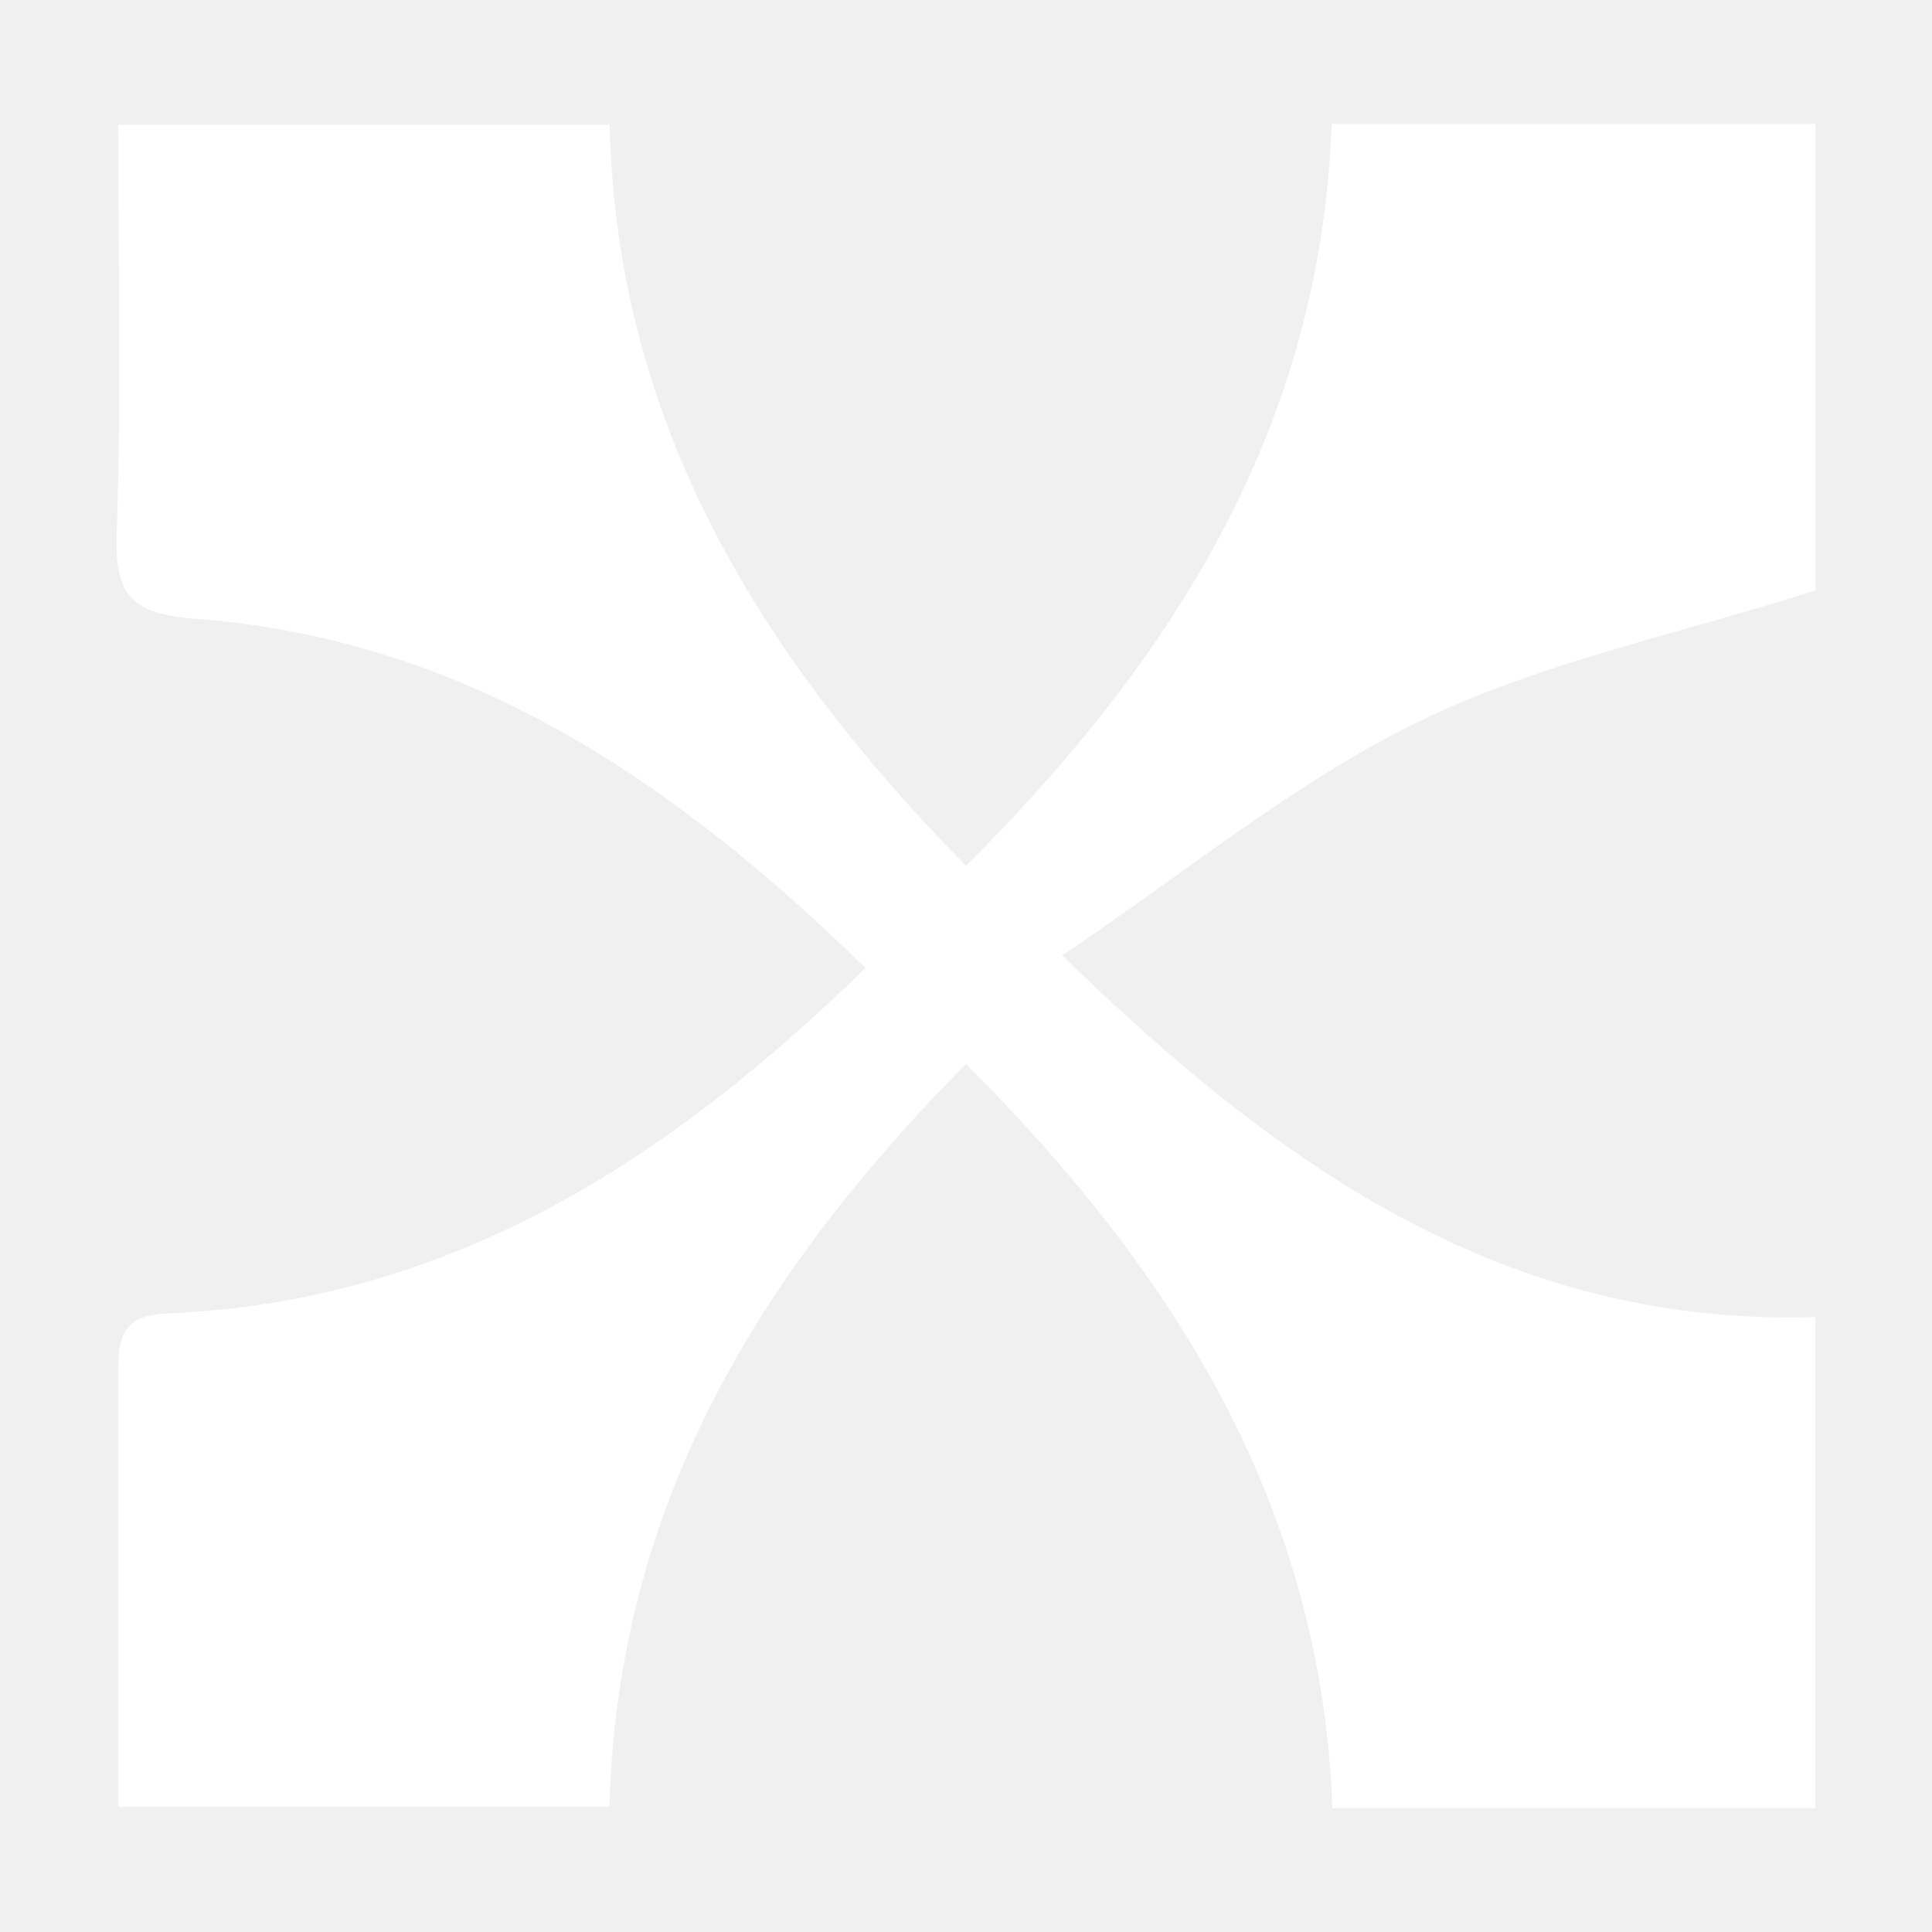
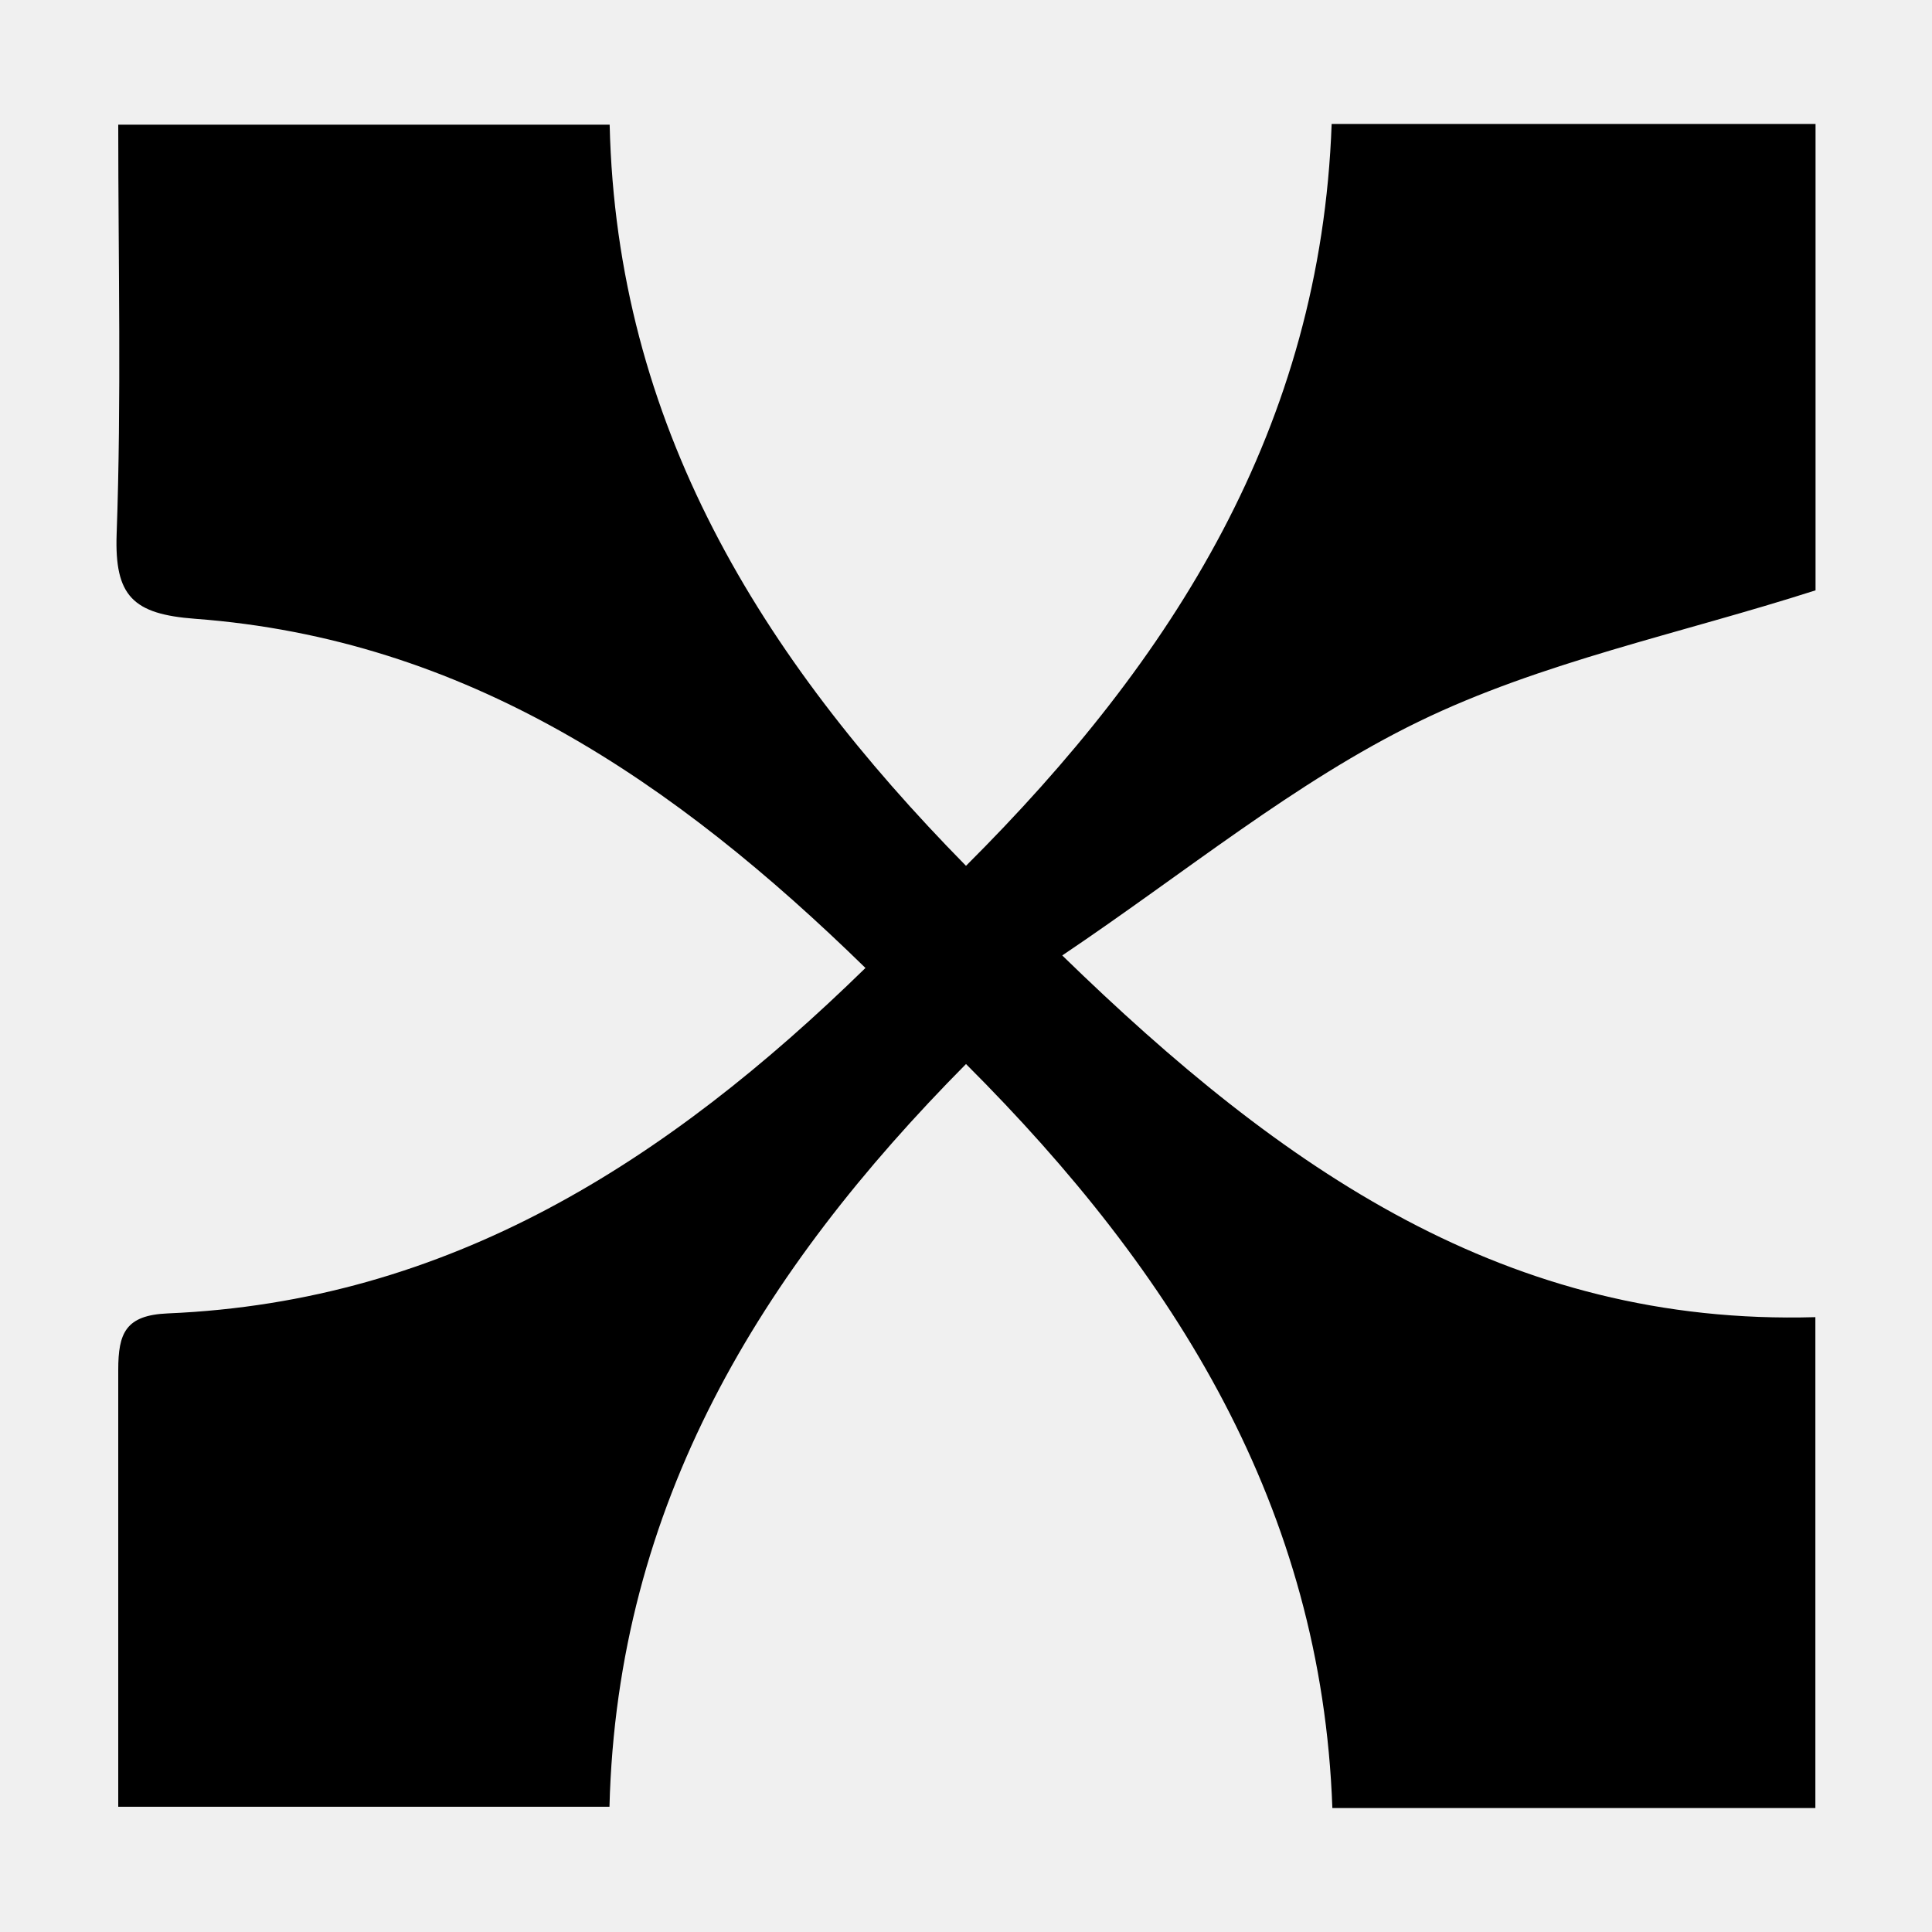
- <svg xmlns="http://www.w3.org/2000/svg" id="Layer_1" data-name="Layer 1" width="108" height="108" fill="#ffffff" viewBox="0 0 108 108">
+ <svg xmlns="http://www.w3.org/2000/svg" id="Layer_1" data-name="Layer 1" width="108" height="108" fill="#000000" viewBox="0 0 108 108">
  <path d="M101.48,101.07h-27C73.88,84.3,65.76,71.23,54,59.48,42.53,71.06,34.5,84.07,34.07,101H6.61V96c0-6.47,0-12.94,0-19.42,0-2.06.41-3.06,2.77-3.16,15.7-.66,27.89-8.46,39-19.31C37.72,43.7,26.06,35.72,10.9,34.59c-3.47-.26-4.5-1.27-4.38-4.73.27-7.54.09-15.1.09-22.89H34.08C34.47,23.69,42.47,36.67,54,48.4,65.61,36.82,73.83,23.86,74.44,6.93h27.05V33c-7.61,2.44-15.33,4-22.21,7.35s-13,8.42-19.9,13.06c12.33,12,24.89,20.71,42.1,20.22Z" />
</svg>
